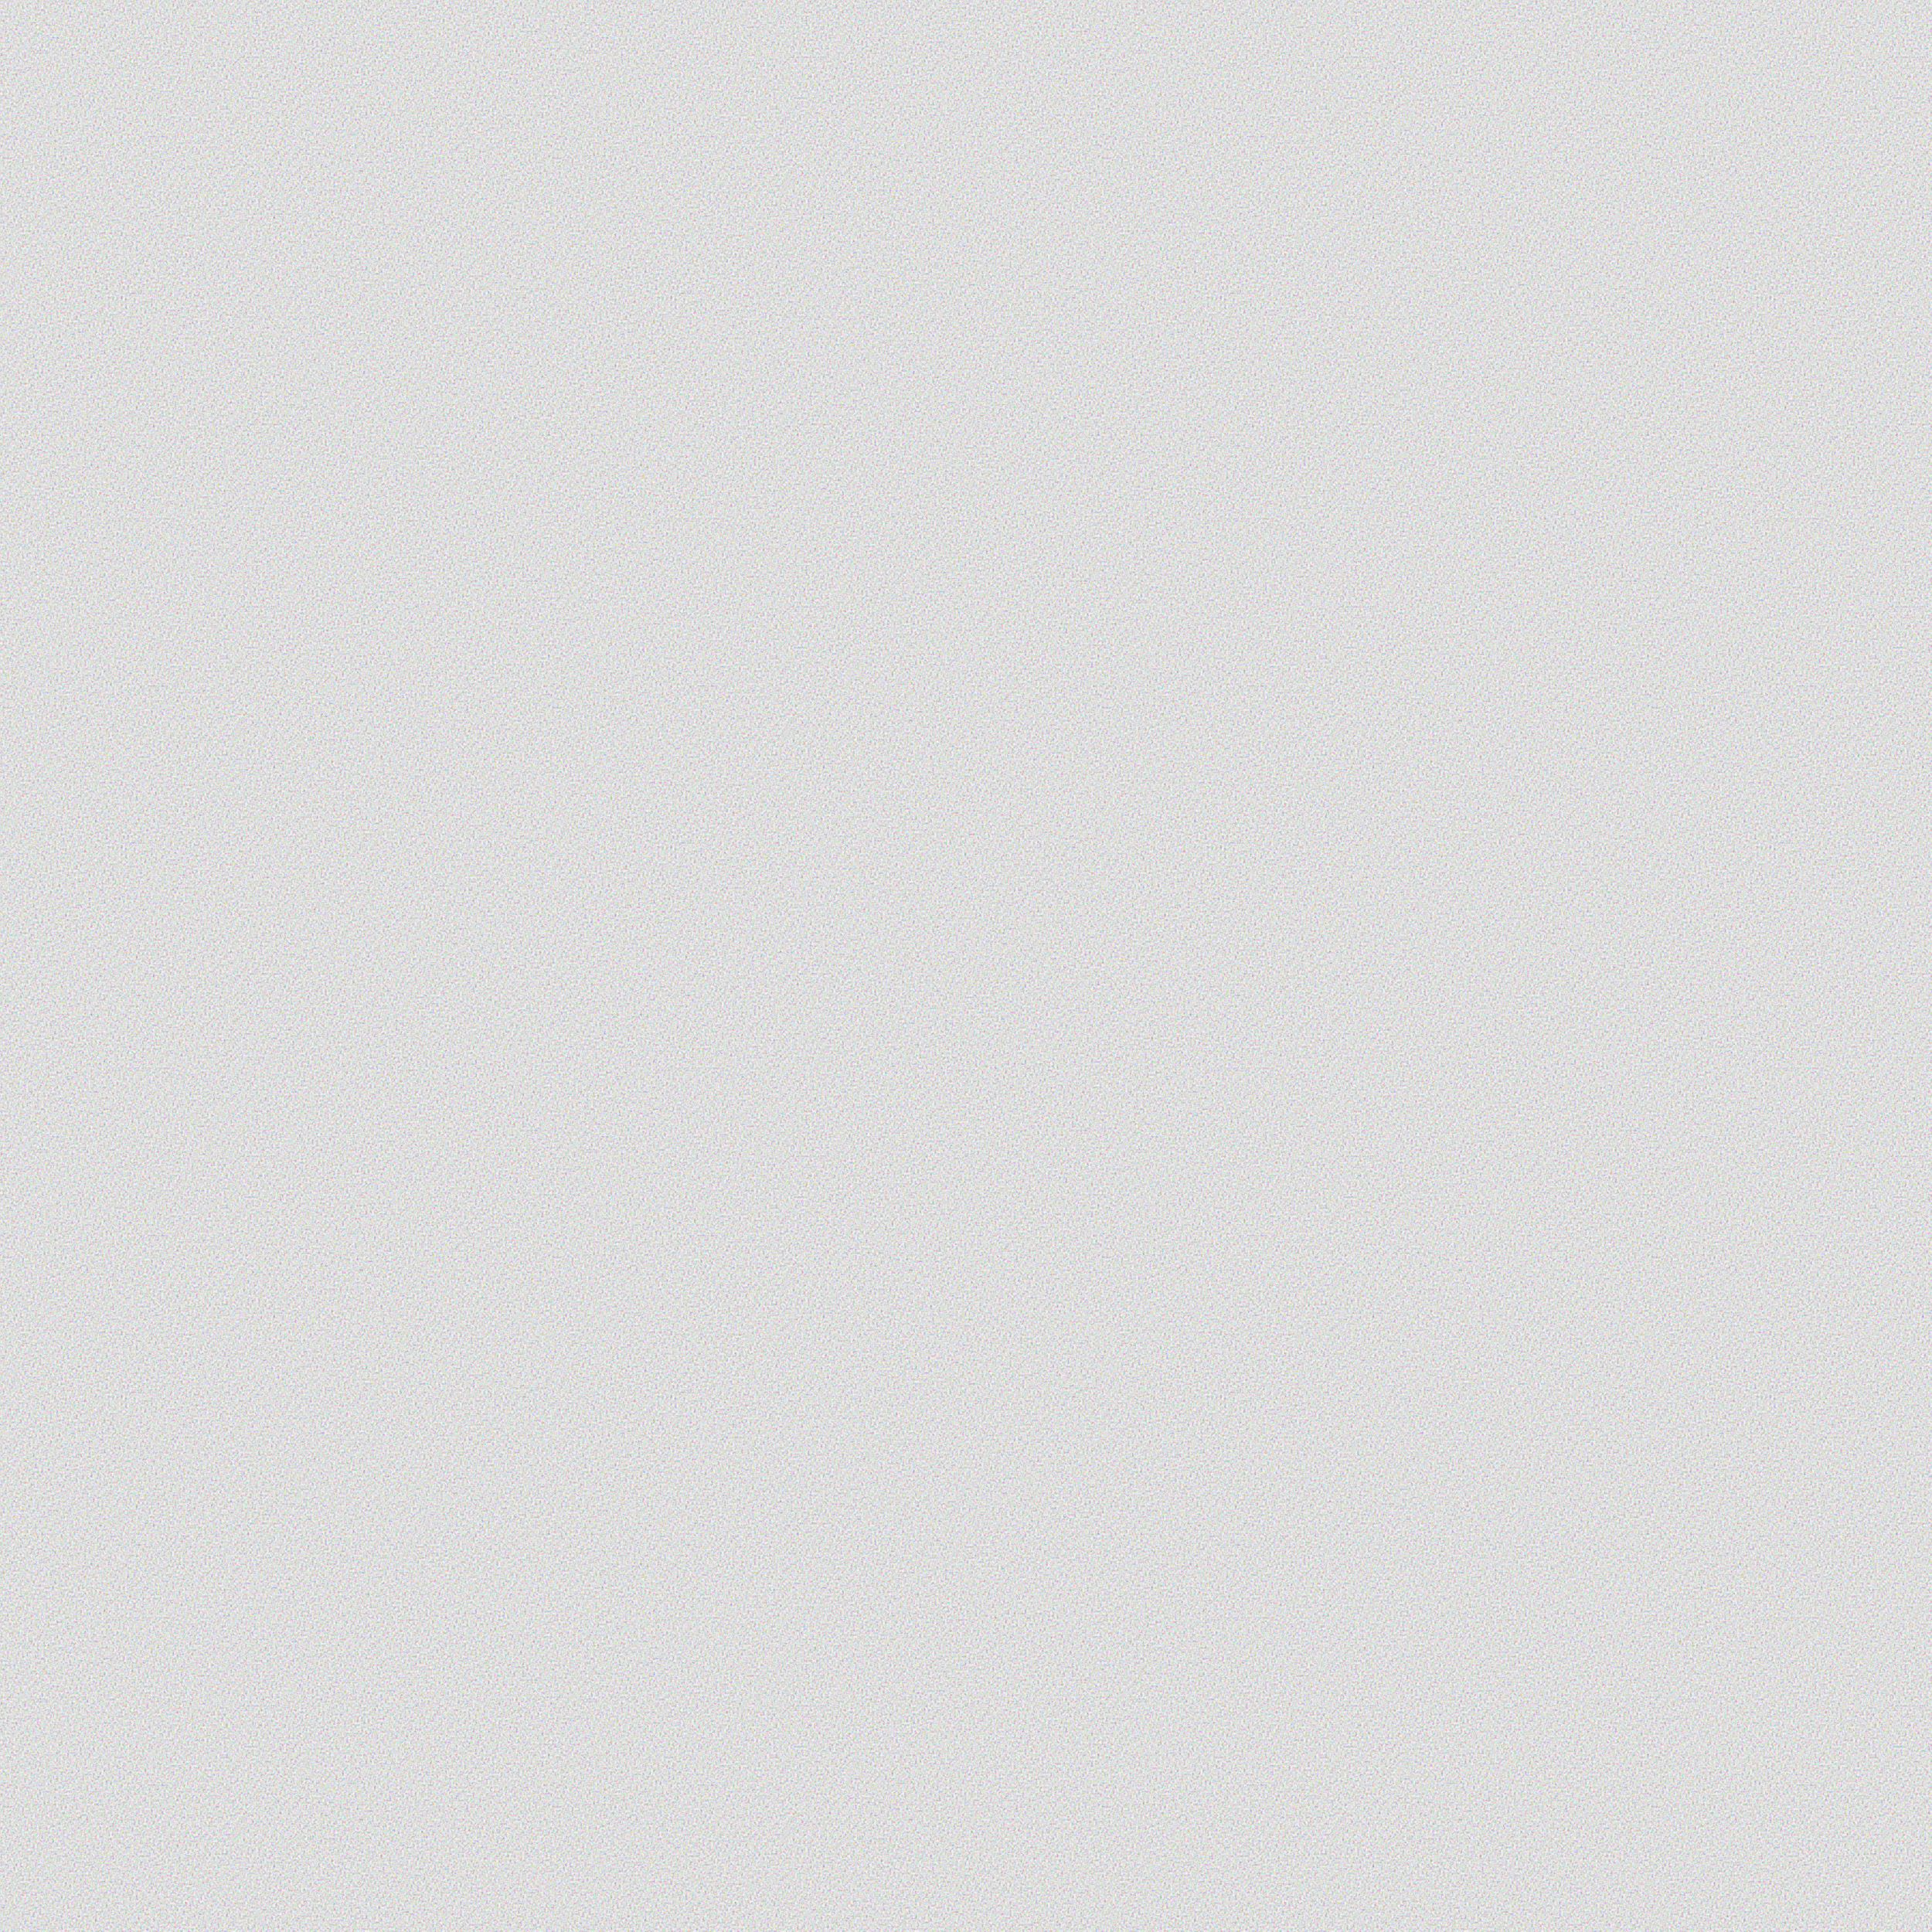
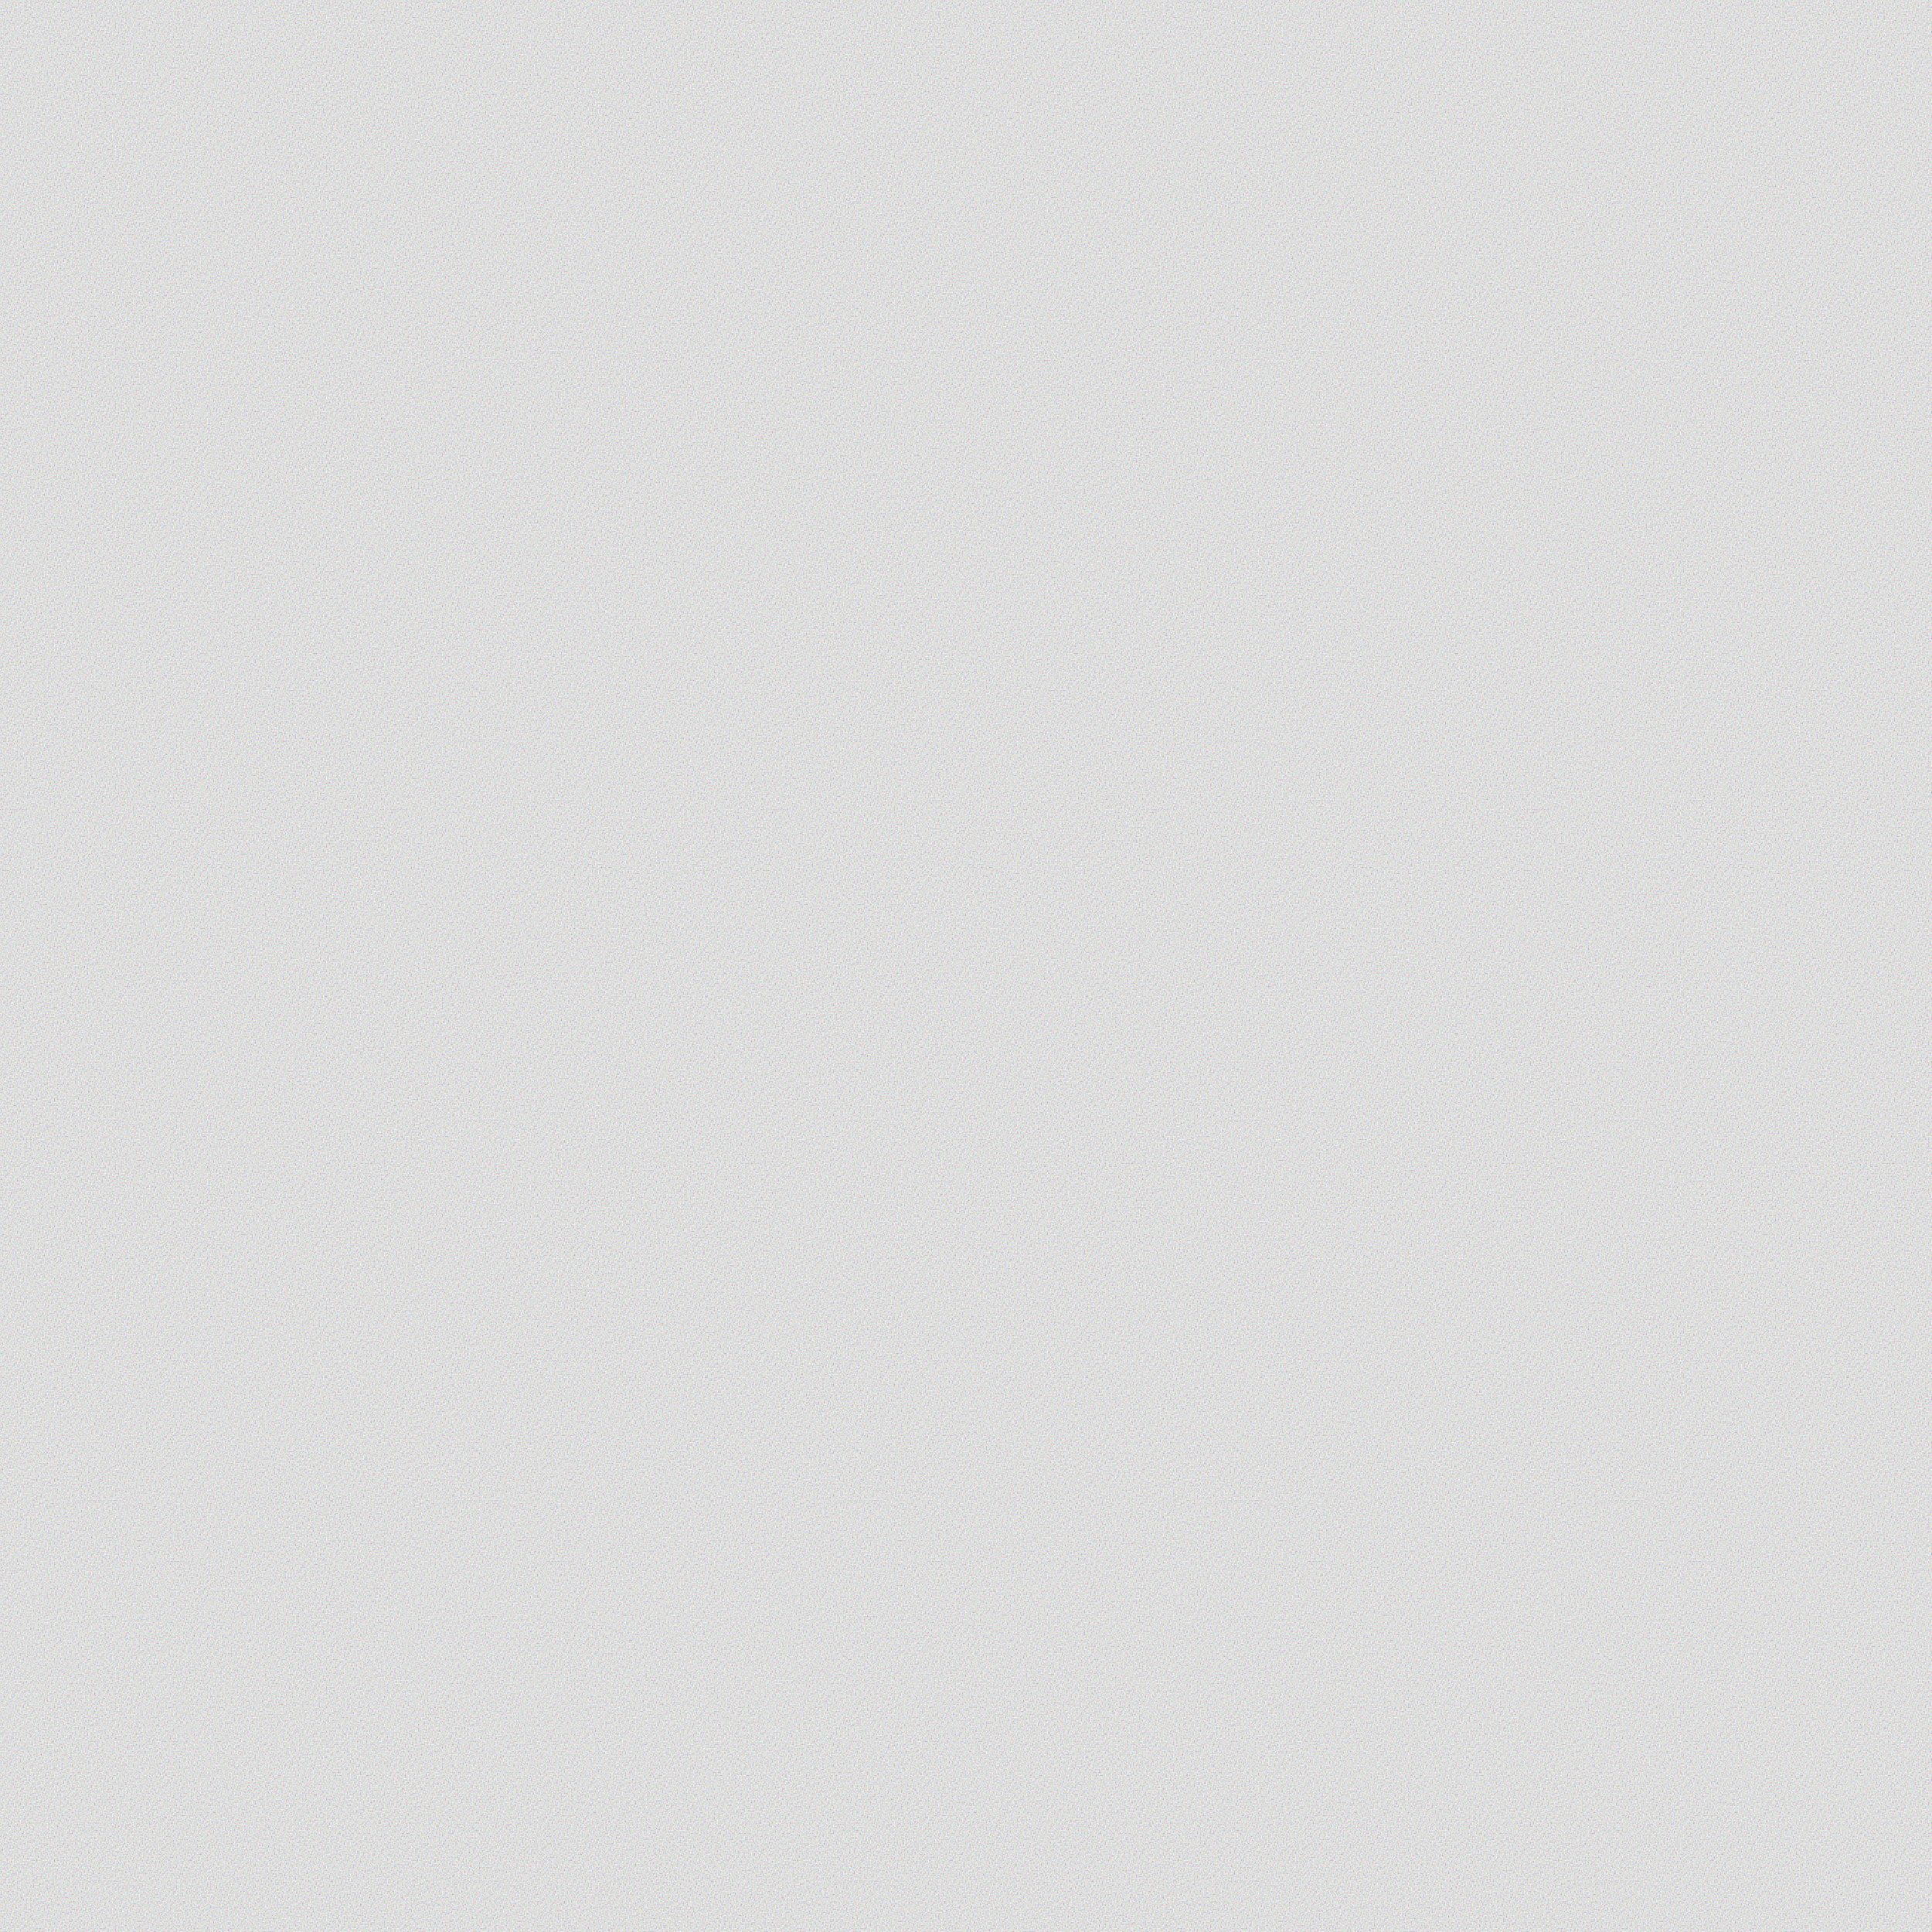
<svg xmlns="http://www.w3.org/2000/svg" viewBox="0 0 200 200">
  <filter id="noiseFilter">
-     <feTurbulence type="fractalNoise" baseFrequency="4.5" numOctaves="5" stitchTiles="stitch" />
+     <feTurbulence type="fractalNoise" baseFrequency="6.5" numOctaves="1" stitchTiles="stitch" />
  </filter>
  <rect width="100%" height="100%" filter="url(#noiseFilter)" />
</svg>
